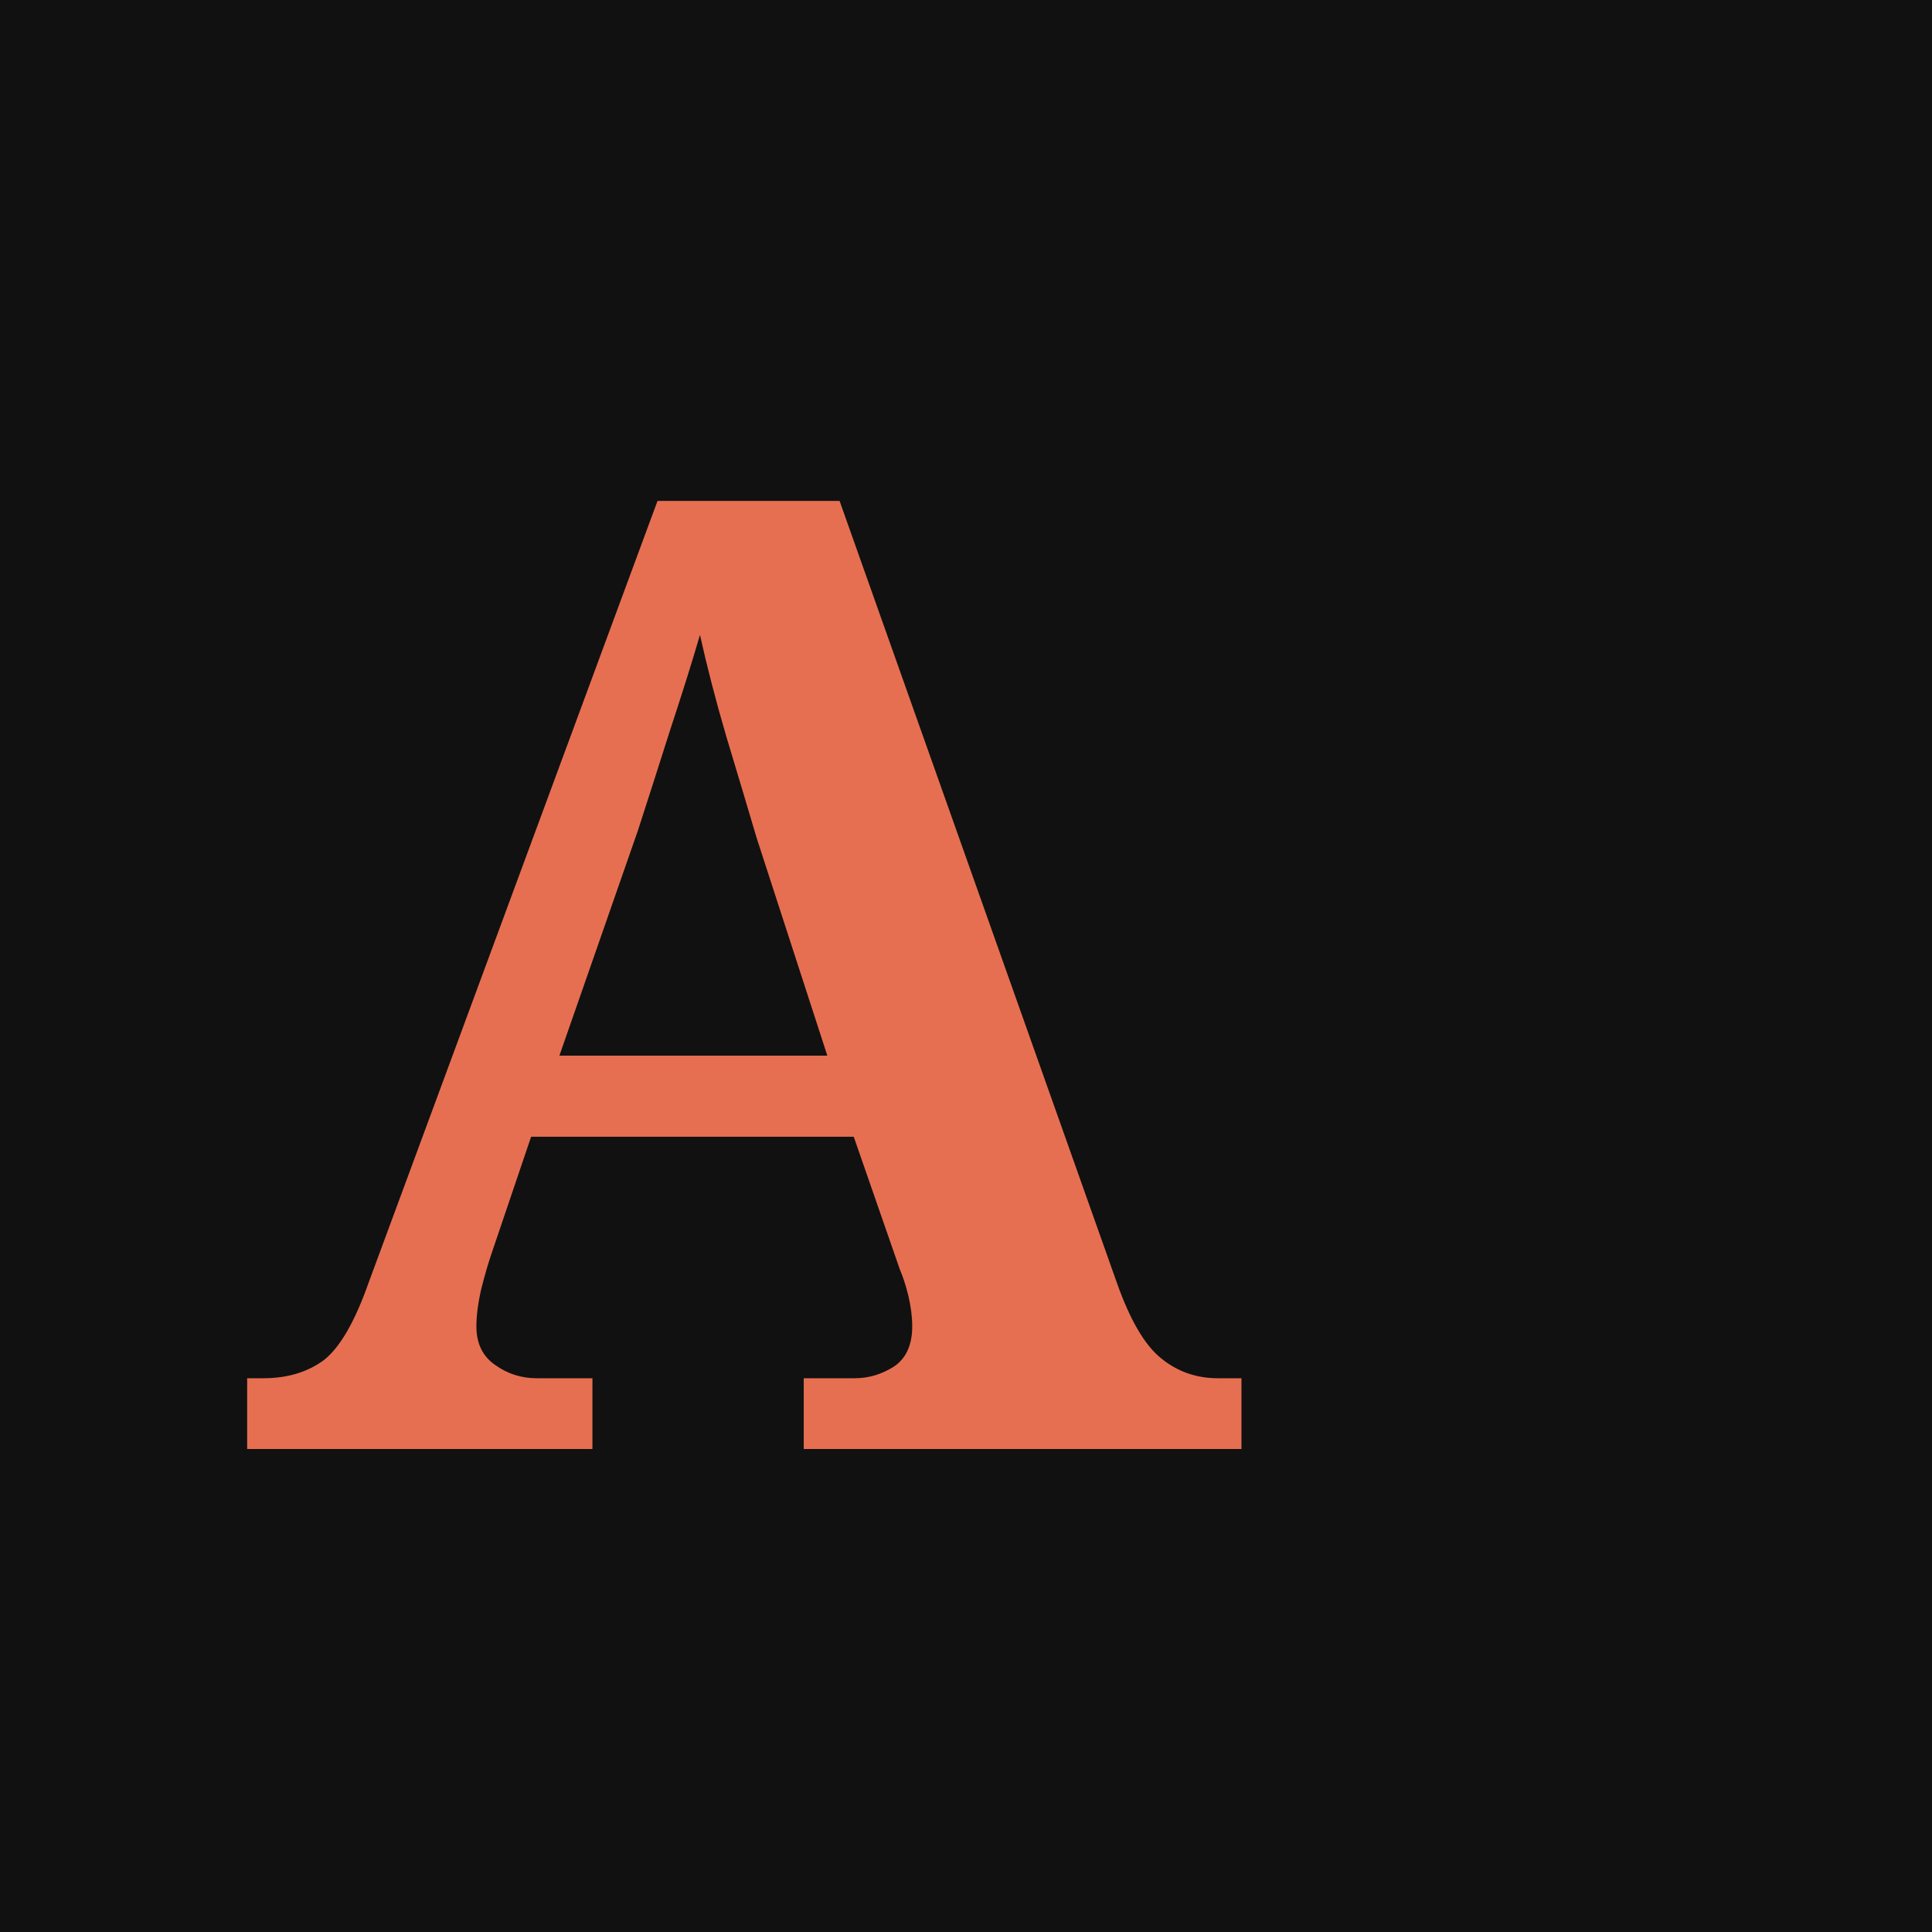
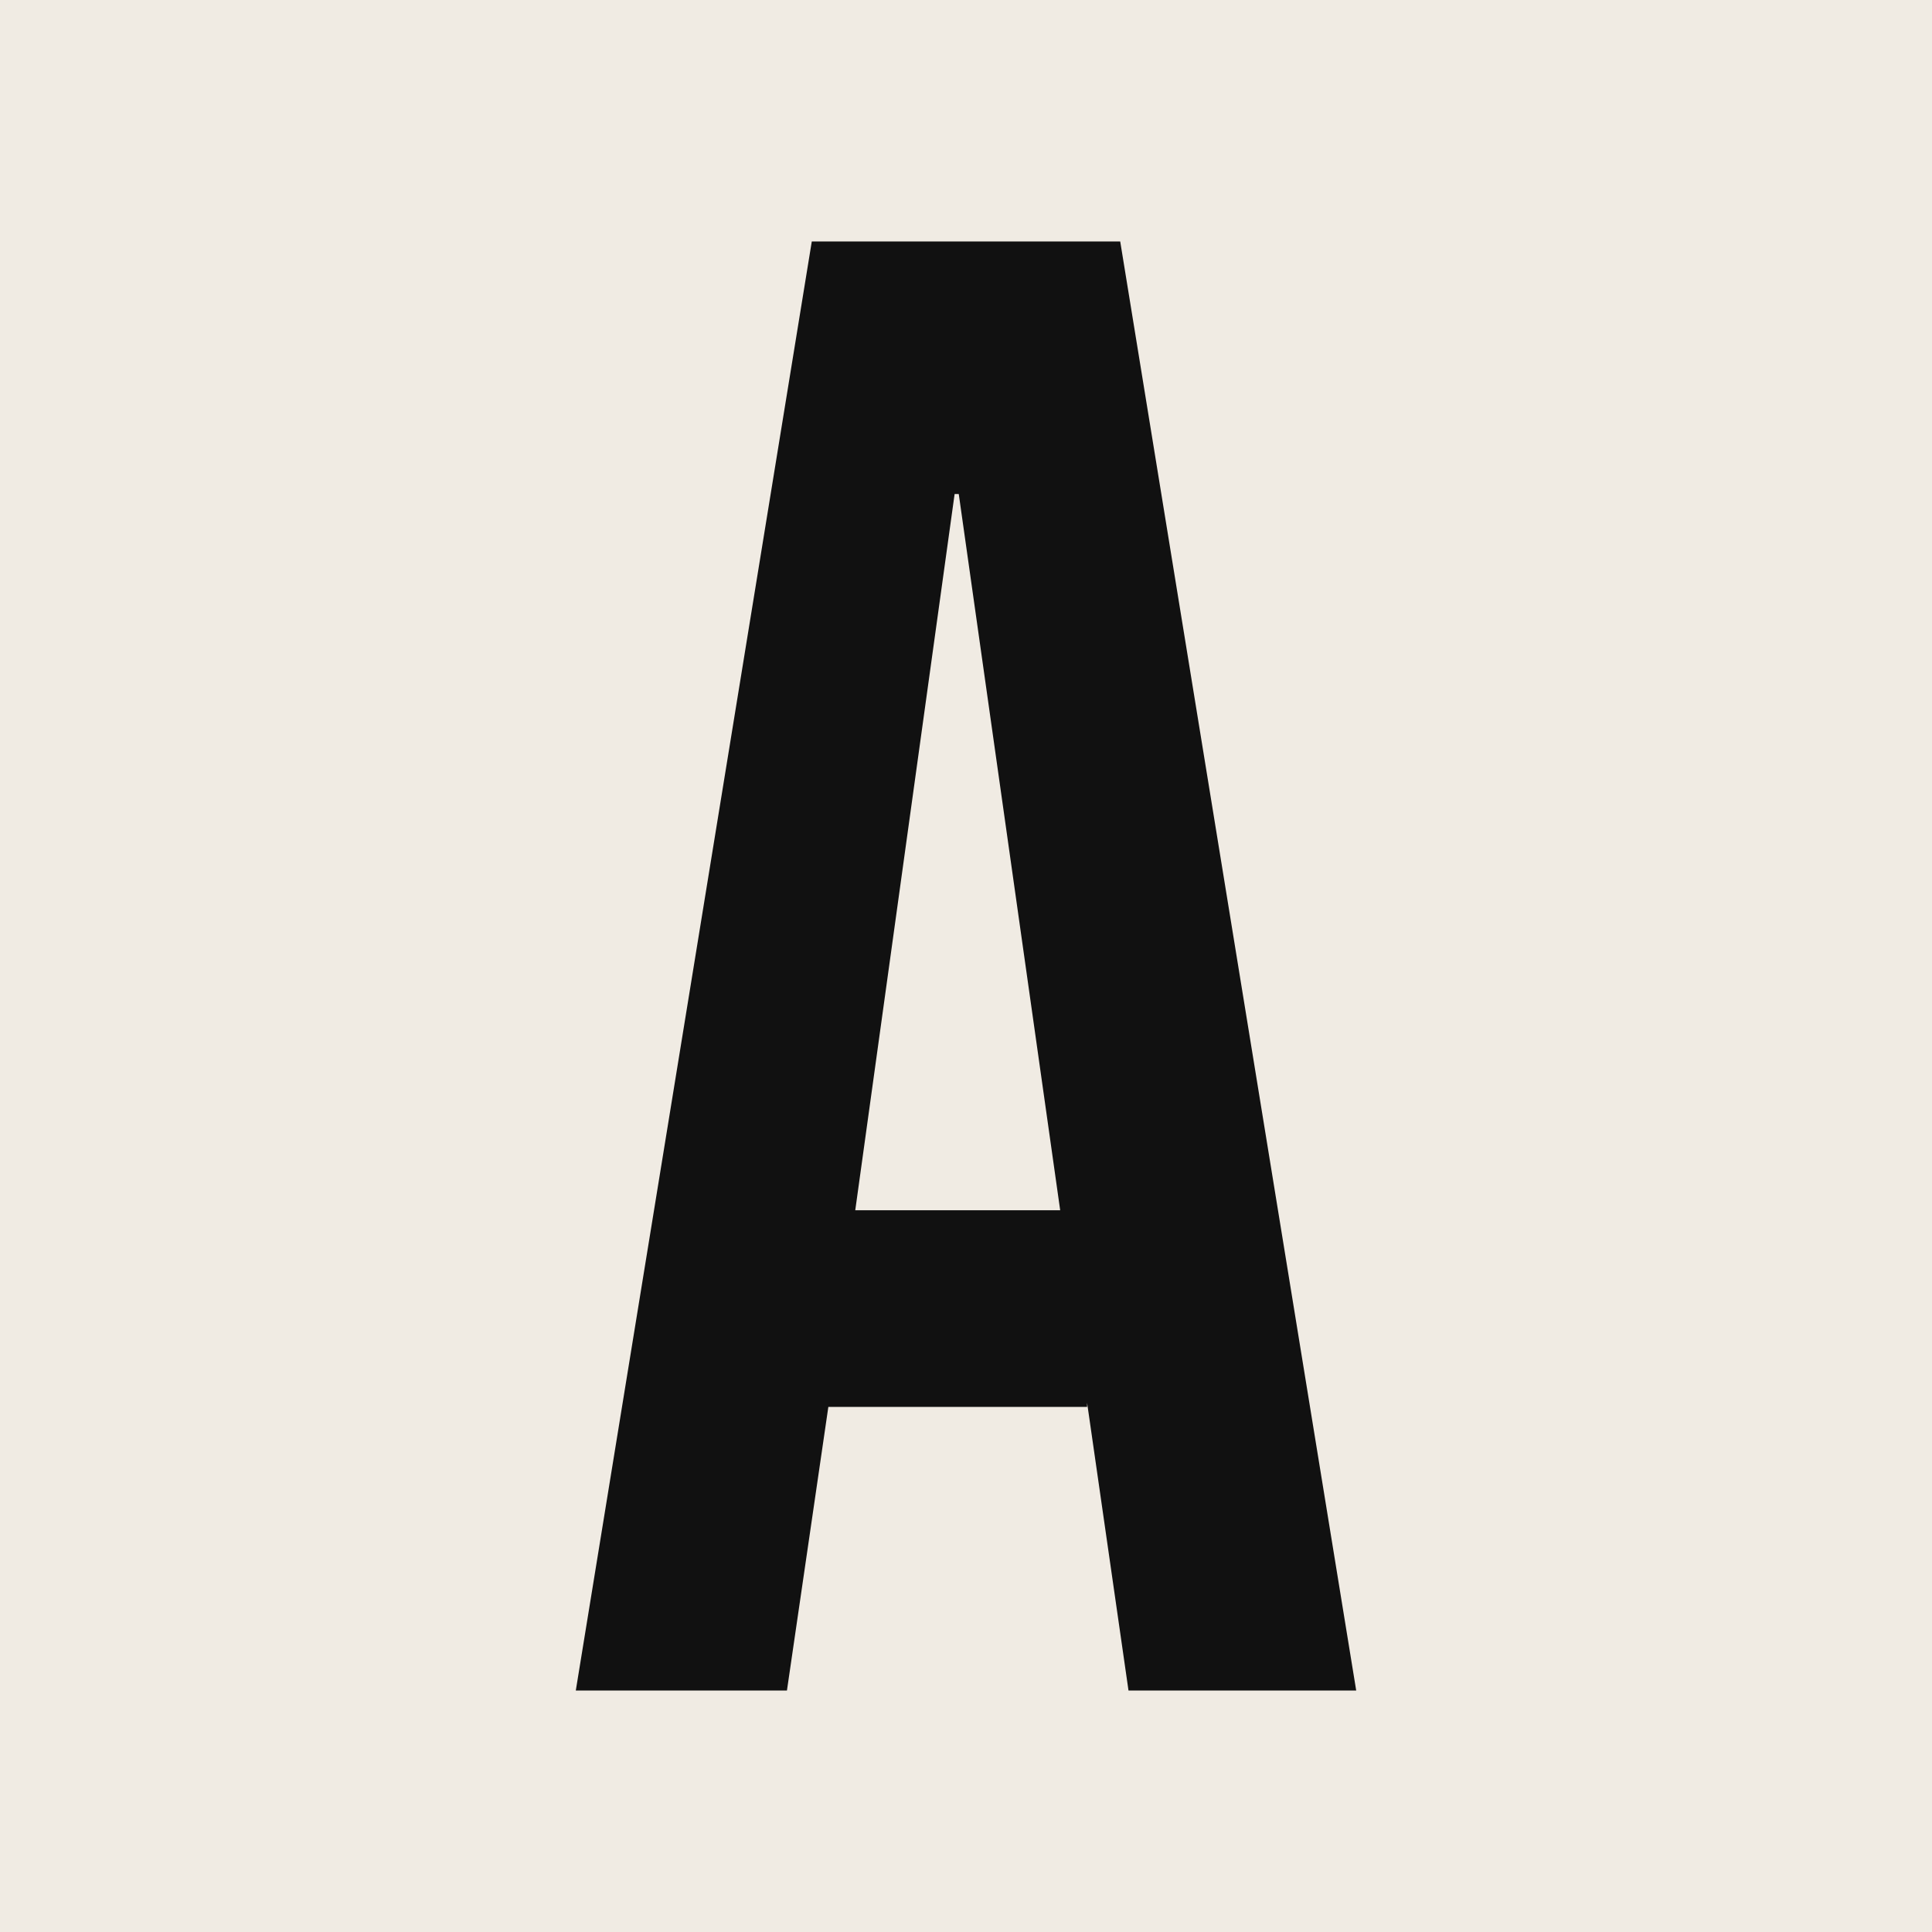
<svg xmlns="http://www.w3.org/2000/svg" viewBox="0 0 32 32">
-   <rect width="32" height="32" fill="#111" />
-   <text x="4" y="24" font-family="serif" font-size="22" font-weight="bold" fill="#E76F51">A</text>
+   <rect width="32" height="32" fill="#F0EBE3" />
+   <path transform="translate(9.1257 28) scale(0.034286 -0.034286)" fill="#111111" d="M126 700H275L389 0H279L259 139V137H134L114 0H12ZM246 232 197 578H195L147 232Z" />
</svg>
